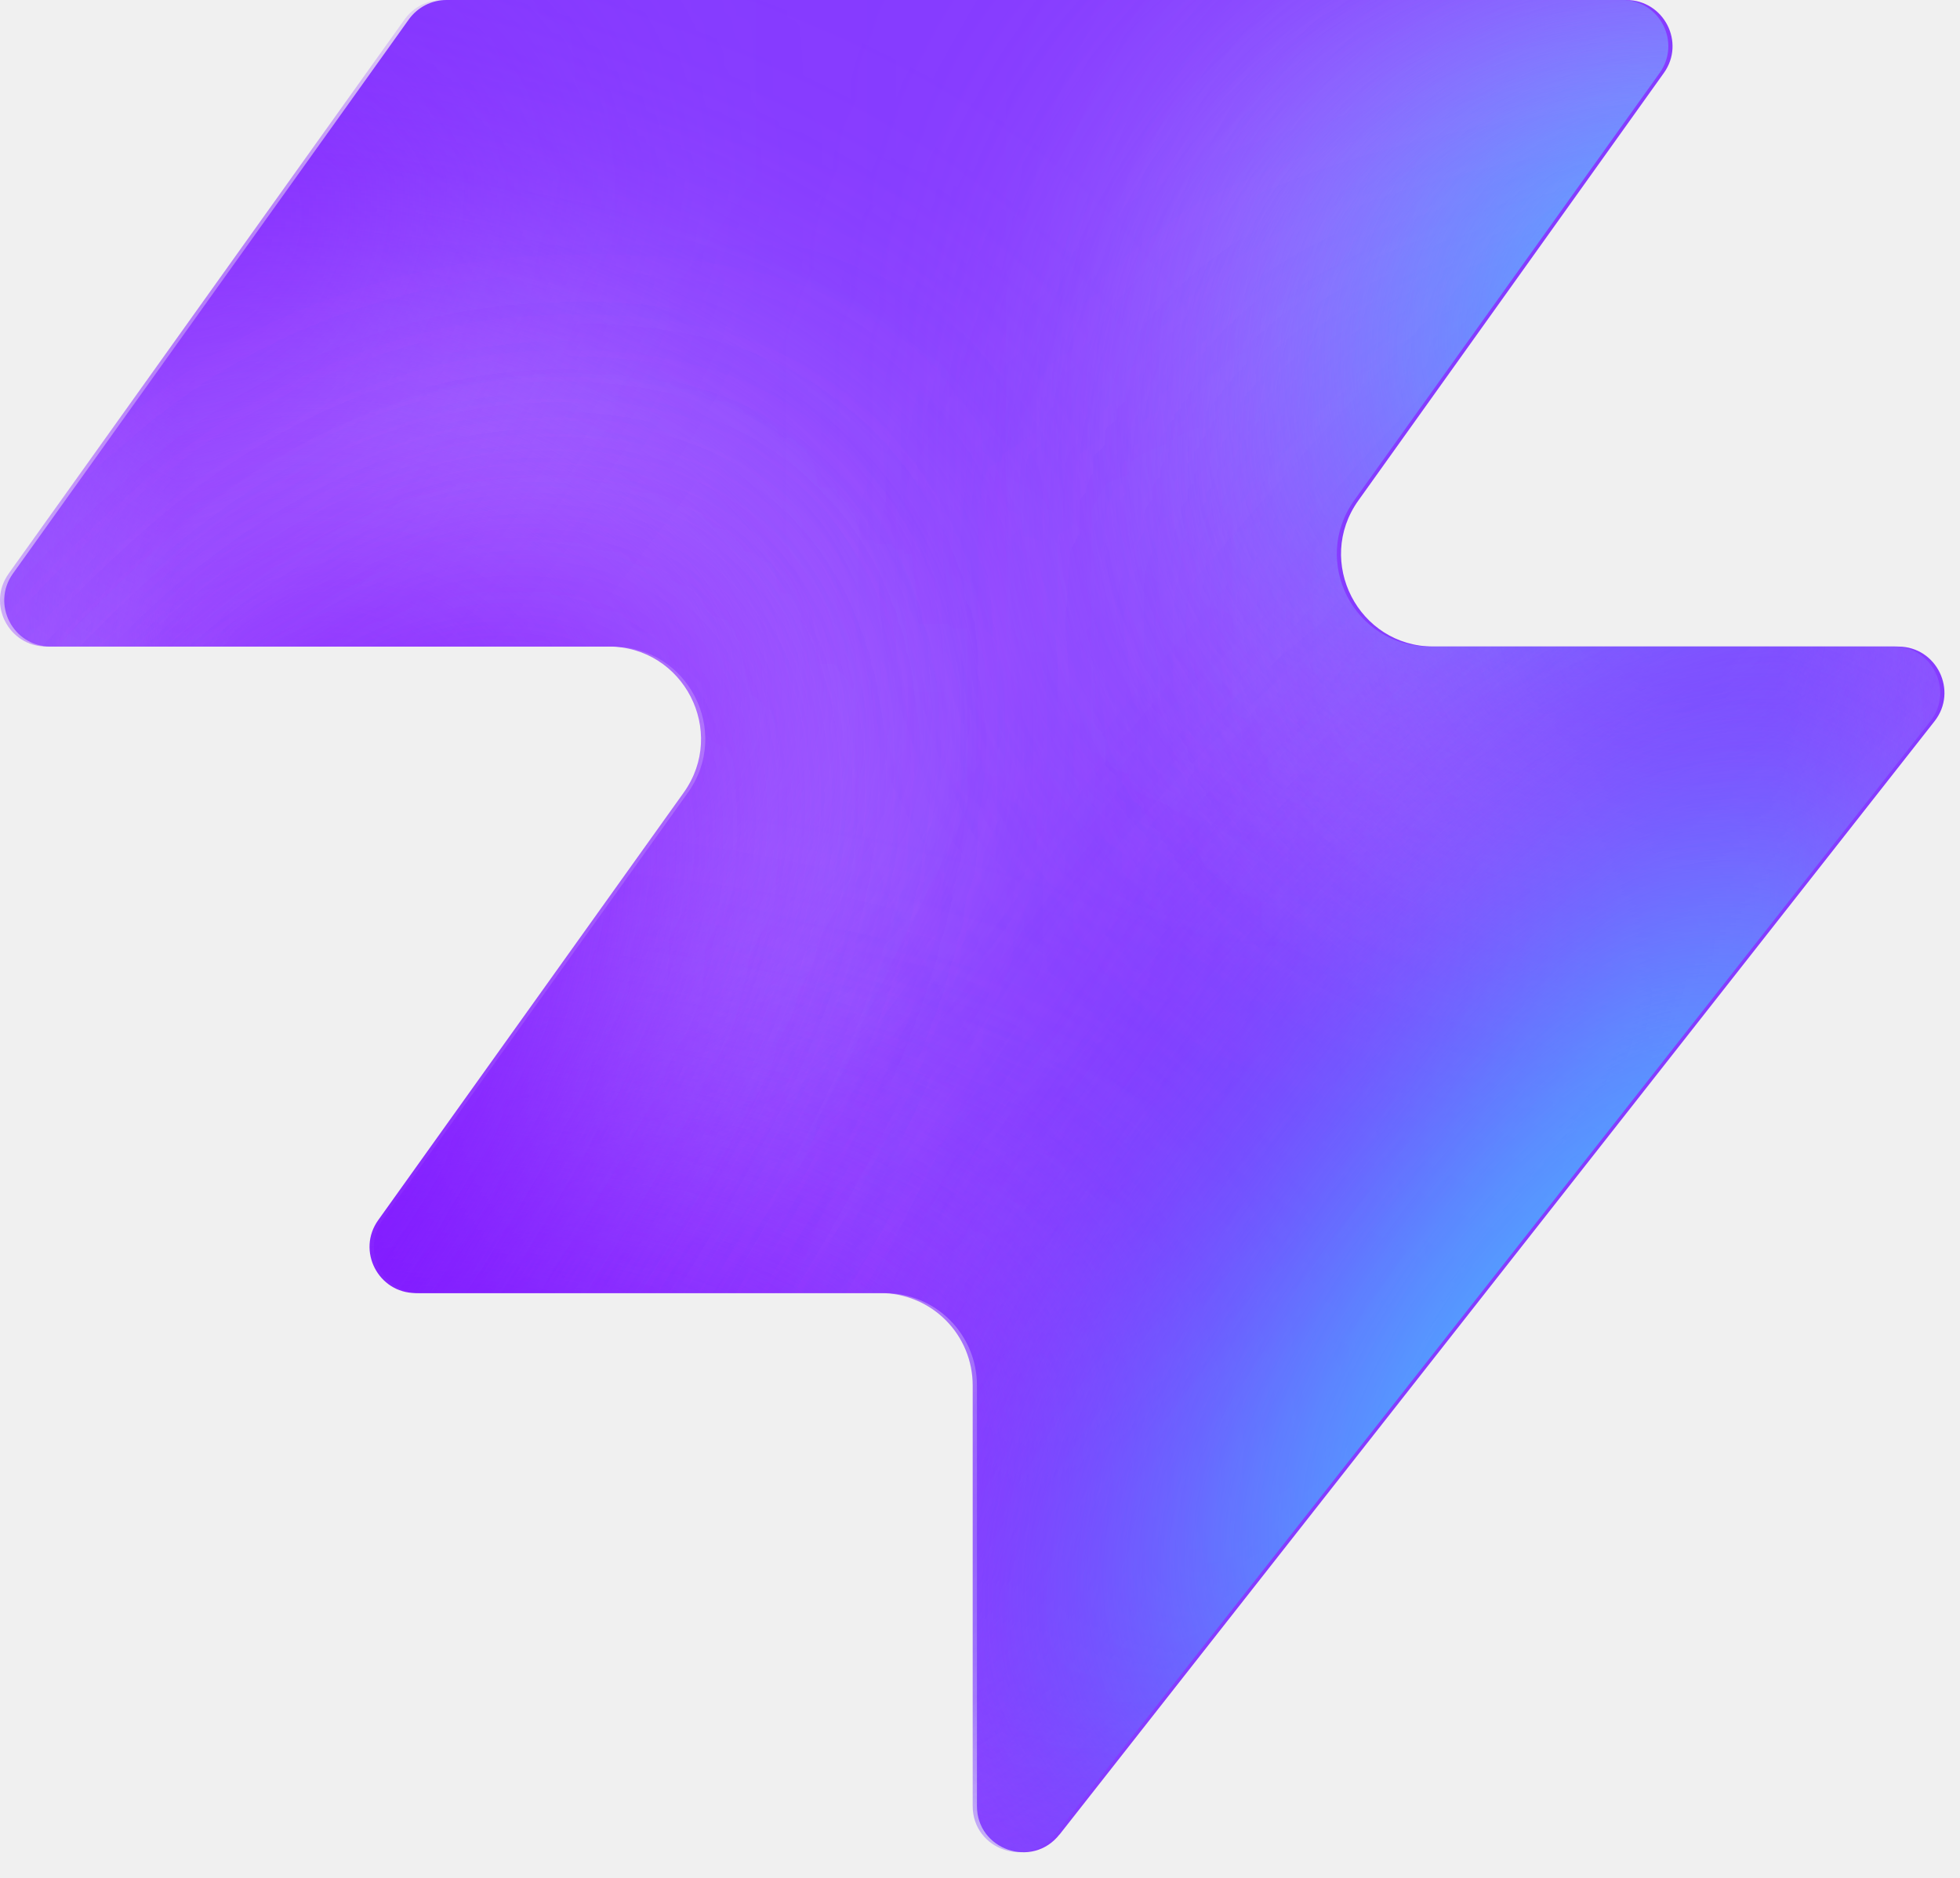
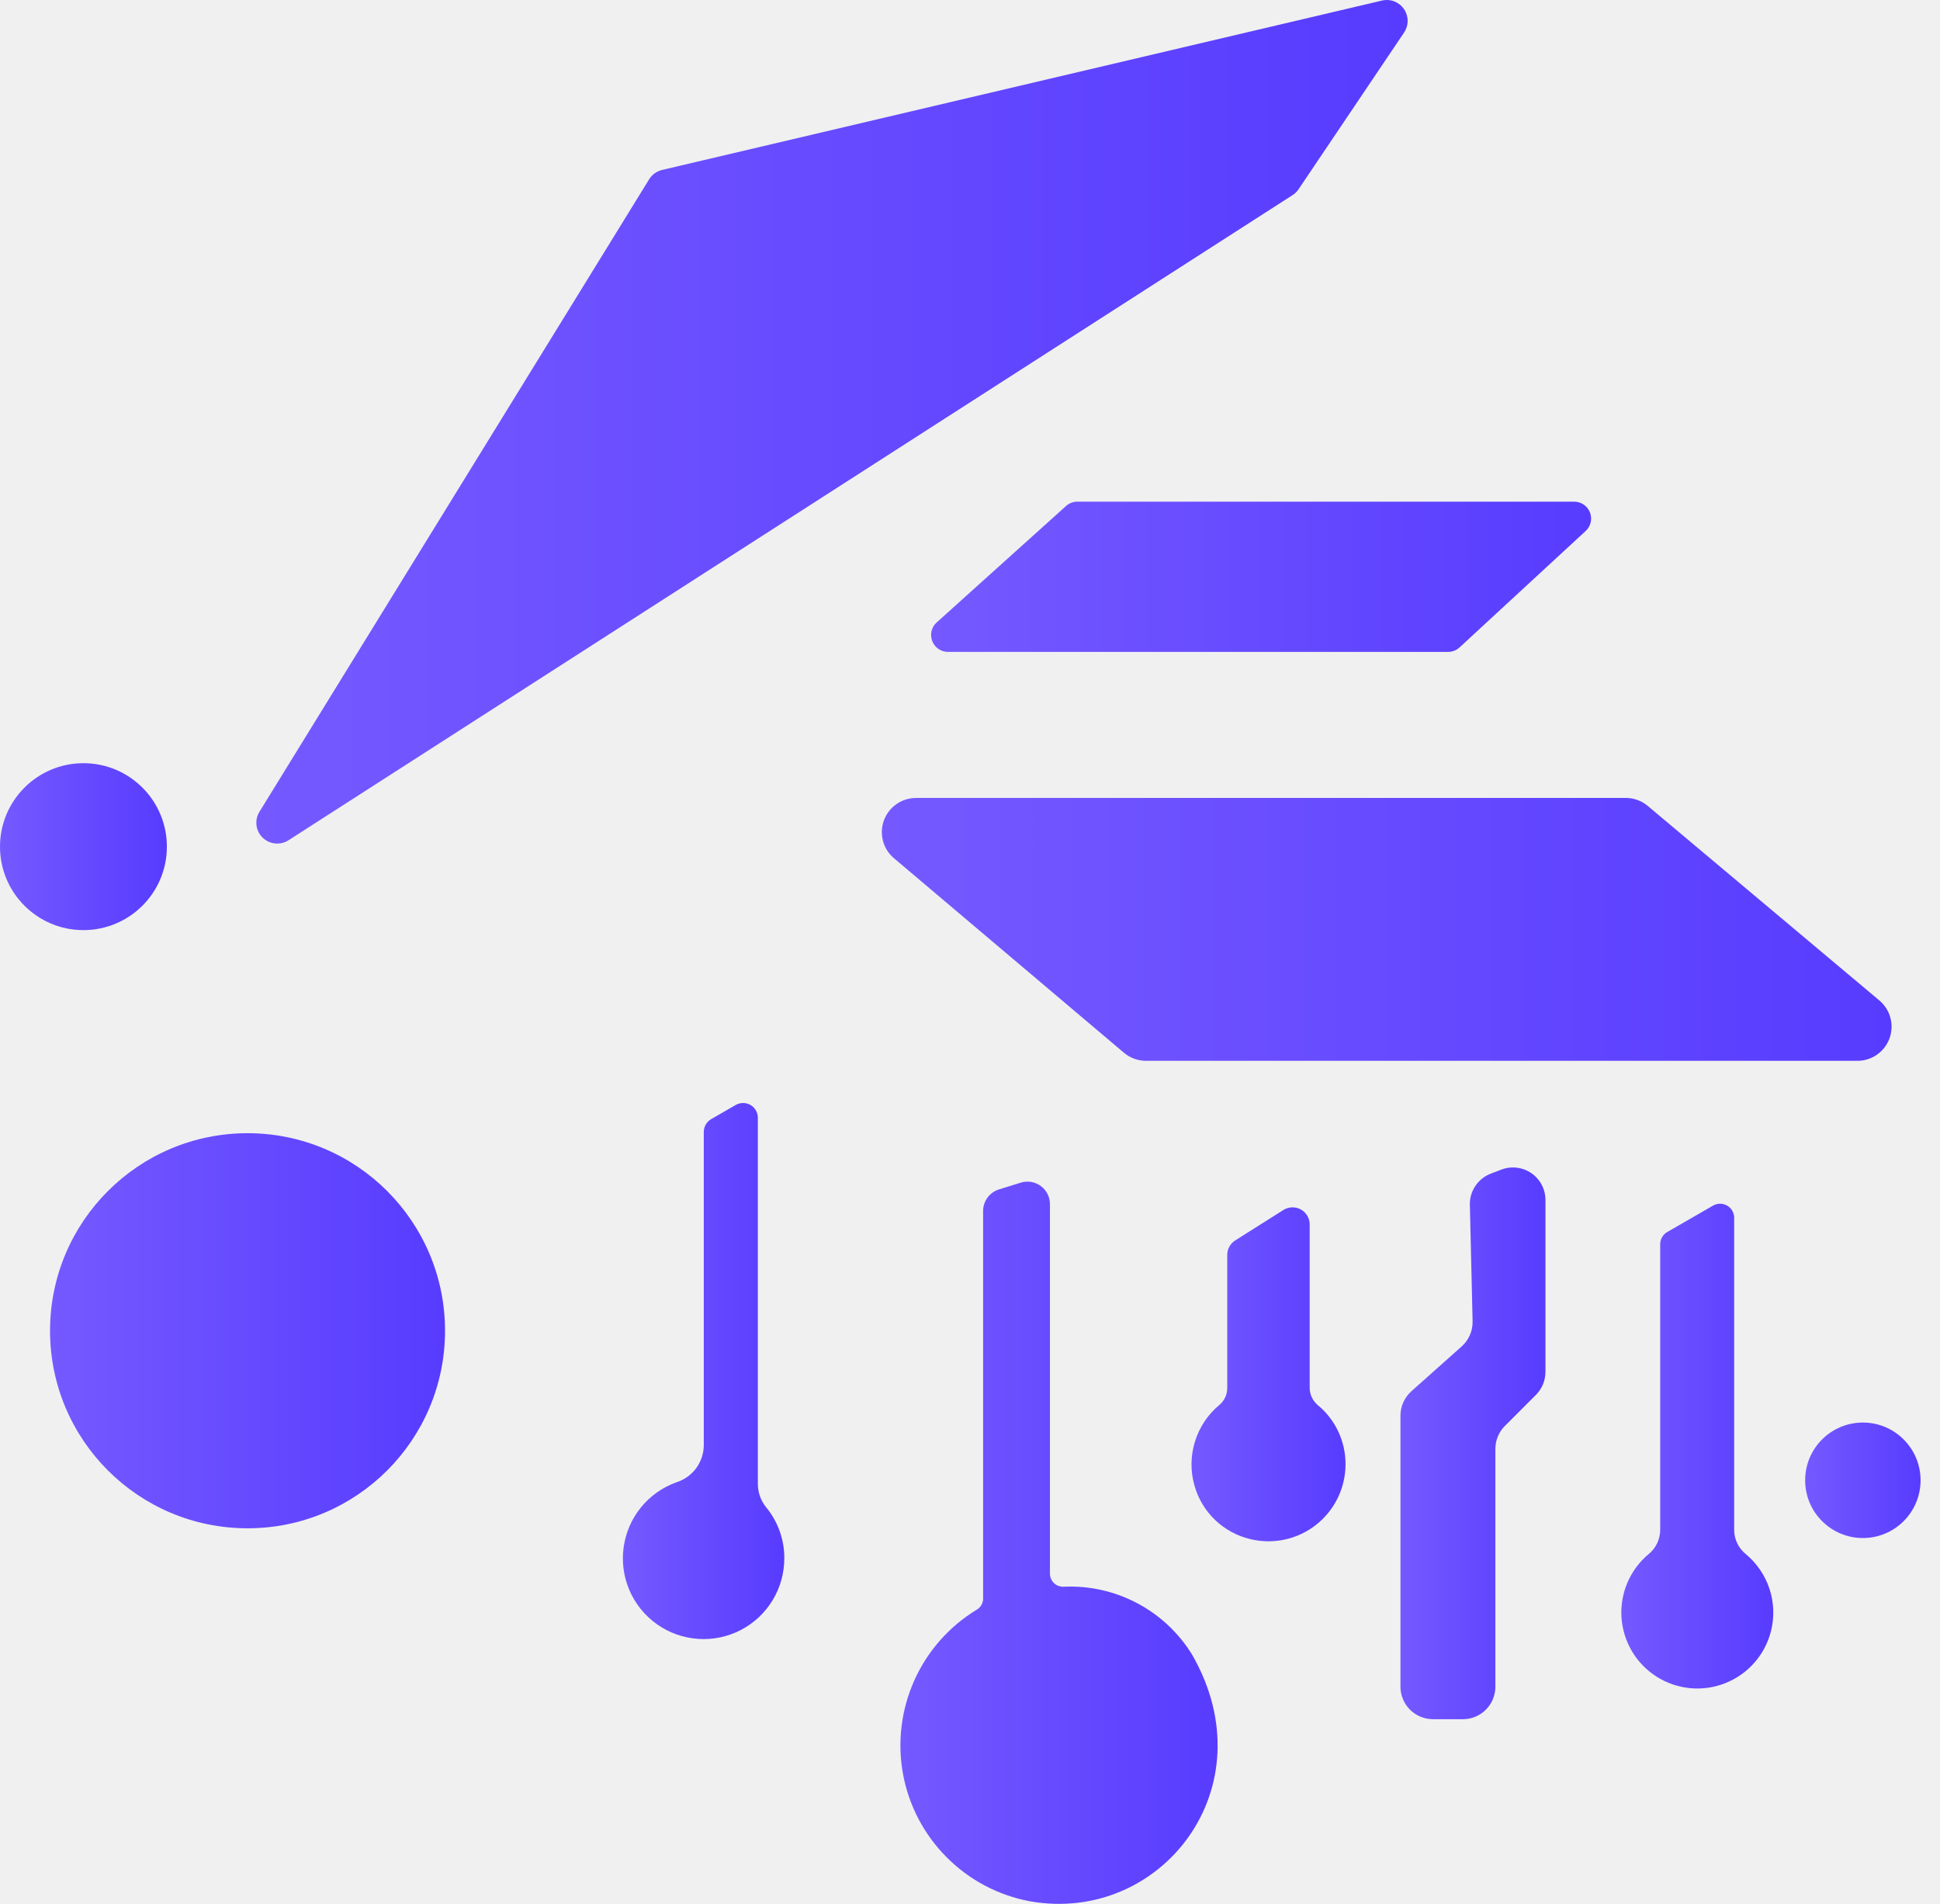
- <svg xmlns="http://www.w3.org/2000/svg" width="48" height="46" fill="none" viewBox="0 0 48 46">
-   <path fill="#863bff" d="M25.946 44.938c-.664.845-2.021.375-2.021-.698V33.937a2.26 2.26 0 0 0-2.262-2.262H10.287c-.92 0-1.456-1.04-.92-1.788l7.48-10.471c1.07-1.497 0-3.578-1.842-3.578H1.237c-.92 0-1.456-1.04-.92-1.788L10.013.474c.214-.297.556-.474.92-.474h28.894c.92 0 1.456 1.04.92 1.788l-7.48 10.471c-1.07 1.498 0 3.579 1.842 3.579h11.377c.943 0 1.473 1.088.89 1.83L25.947 44.94z" style="fill:#863bff;fill:color(display-p3 .525 .23 1);fill-opacity:1" />
-   <mask id="a" width="48" height="46" x="0" y="0" maskUnits="userSpaceOnUse" style="mask-type:alpha">
-     <path fill="#000" d="M25.842 44.938c-.664.844-2.021.375-2.021-.698V33.937a2.26 2.26 0 0 0-2.262-2.262H10.183c-.92 0-1.456-1.04-.92-1.788l7.48-10.471c1.07-1.498 0-3.579-1.842-3.579H1.133c-.92 0-1.456-1.04-.92-1.787L9.91.473c.214-.297.556-.474.92-.474h28.894c.92 0 1.456 1.04.92 1.788l-7.48 10.471c-1.07 1.498 0 3.578 1.842 3.578h11.377c.943 0 1.473 1.088.89 1.832L25.843 44.94z" style="fill:#000;fill-opacity:1" />
-   </mask>
-   <g mask="url(#a)">
-     <g filter="url(#b)">
-       <ellipse cx="5.508" cy="14.704" fill="#ede6ff" rx="5.508" ry="14.704" style="fill:#ede6ff;fill:color(display-p3 .927 .903 1);fill-opacity:1" transform="matrix(.00324 1 1 -.00324 -4.47 31.516)" />
-     </g>
-     <g filter="url(#c)">
-       <ellipse cx="10.399" cy="29.851" fill="#ede6ff" rx="10.399" ry="29.851" style="fill:#ede6ff;fill:color(display-p3 .927 .903 1);fill-opacity:1" transform="matrix(.00324 1 1 -.00324 -39.328 7.883)" />
-     </g>
-     <g filter="url(#d)">
-       <ellipse cx="5.508" cy="30.487" fill="#7e14ff" rx="5.508" ry="30.487" style="fill:#7e14ff;fill:color(display-p3 .492 .077 1);fill-opacity:1" transform="rotate(89.814 -25.913 -14.639)scale(1 -1)" />
-     </g>
-     <g filter="url(#e)">
-       <ellipse cx="5.508" cy="30.599" fill="#7e14ff" rx="5.508" ry="30.599" style="fill:#7e14ff;fill:color(display-p3 .492 .077 1);fill-opacity:1" transform="rotate(89.814 -32.644 -3.334)scale(1 -1)" />
-     </g>
-     <g filter="url(#f)">
-       <ellipse cx="5.508" cy="30.599" fill="#7e14ff" rx="5.508" ry="30.599" style="fill:#7e14ff;fill:color(display-p3 .492 .077 1);fill-opacity:1" transform="matrix(.00324 1 1 -.00324 -34.34 30.47)" />
-     </g>
-     <g filter="url(#g)">
-       <ellipse cx="14.072" cy="22.078" fill="#ede6ff" rx="14.072" ry="22.078" style="fill:#ede6ff;fill:color(display-p3 .927 .903 1);fill-opacity:1" transform="rotate(93.35 24.506 48.493)scale(-1 1)" />
-     </g>
-     <g filter="url(#h)">
-       <ellipse cx="3.47" cy="21.501" fill="#7e14ff" rx="3.47" ry="21.501" style="fill:#7e14ff;fill:color(display-p3 .492 .077 1);fill-opacity:1" transform="rotate(89.009 28.708 47.59)scale(-1 1)" />
-     </g>
-     <g filter="url(#i)">
-       <ellipse cx="3.47" cy="21.501" fill="#7e14ff" rx="3.47" ry="21.501" style="fill:#7e14ff;fill:color(display-p3 .492 .077 1);fill-opacity:1" transform="rotate(89.009 28.708 47.59)scale(-1 1)" />
-     </g>
-     <g filter="url(#j)">
-       <ellipse cx=".387" cy="8.972" fill="#7e14ff" rx="4.407" ry="29.108" style="fill:#7e14ff;fill:color(display-p3 .492 .077 1);fill-opacity:1" transform="rotate(39.51 .387 8.972)" />
-     </g>
-     <g filter="url(#k)">
-       <ellipse cx="47.523" cy="-6.092" fill="#7e14ff" rx="4.407" ry="29.108" style="fill:#7e14ff;fill:color(display-p3 .492 .077 1);fill-opacity:1" transform="rotate(37.892 47.523 -6.092)" />
-     </g>
-     <g filter="url(#l)">
-       <ellipse cx="41.412" cy="6.333" fill="#47bfff" rx="5.971" ry="9.665" style="fill:#47bfff;fill:color(display-p3 .28 .748 1);fill-opacity:1" transform="rotate(37.892 41.412 6.333)" />
-     </g>
-     <g filter="url(#m)">
-       <ellipse cx="-1.879" cy="38.332" fill="#7e14ff" rx="4.407" ry="29.108" style="fill:#7e14ff;fill:color(display-p3 .492 .077 1);fill-opacity:1" transform="rotate(37.892 -1.88 38.332)" />
-     </g>
-     <g filter="url(#n)">
-       <ellipse cx="-1.879" cy="38.332" fill="#7e14ff" rx="4.407" ry="29.108" style="fill:#7e14ff;fill:color(display-p3 .492 .077 1);fill-opacity:1" transform="rotate(37.892 -1.88 38.332)" />
-     </g>
-     <g filter="url(#o)">
-       <ellipse cx="35.651" cy="29.907" fill="#7e14ff" rx="4.407" ry="29.108" style="fill:#7e14ff;fill:color(display-p3 .492 .077 1);fill-opacity:1" transform="rotate(37.892 35.651 29.907)" />
-     </g>
-     <g filter="url(#p)">
-       <ellipse cx="38.418" cy="32.4" fill="#47bfff" rx="5.971" ry="15.297" style="fill:#47bfff;fill:color(display-p3 .28 .748 1);fill-opacity:1" transform="rotate(37.892 38.418 32.4)" />
-     </g>
+ <svg xmlns="http://www.w3.org/2000/svg" width="53" height="52" viewBox="0 0 53 52" fill="none">
+   <g clip-path="url(#clip0_166_630)">
+     <path d="M7.088 22.172L17.733 4.899C17.772 4.835 17.824 4.779 17.884 4.735C17.945 4.691 18.014 4.66 18.087 4.642L37.757 0.015C37.868 -0.011 37.985 -0.003 38.091 0.038C38.198 0.08 38.29 0.152 38.355 0.246C38.42 0.34 38.455 0.451 38.456 0.566C38.457 0.68 38.423 0.792 38.36 0.887L35.476 5.169C35.432 5.233 35.377 5.288 35.311 5.33L7.881 22.95C7.772 23.02 7.643 23.05 7.514 23.037C7.386 23.024 7.266 22.968 7.174 22.877C7.081 22.787 7.023 22.668 7.007 22.539C6.992 22.411 7.02 22.281 7.088 22.172Z" fill="url(#paint0_linear_166_630)" />
+     <path d="M25.585 17.005L29.124 13.82C29.209 13.744 29.318 13.702 29.432 13.702H43.014C43.105 13.704 43.195 13.732 43.27 13.784C43.345 13.837 43.403 13.91 43.437 13.996C43.47 14.081 43.477 14.174 43.458 14.264C43.438 14.353 43.392 14.435 43.325 14.498L39.874 17.683C39.789 17.762 39.678 17.805 39.563 17.805H25.892C25.8 17.804 25.71 17.775 25.634 17.722C25.559 17.669 25.501 17.595 25.468 17.509C25.435 17.423 25.428 17.329 25.449 17.239C25.47 17.149 25.517 17.068 25.585 17.005Z" fill="url(#paint1_linear_166_630)" />
+     <path d="M24.421 23.439L30.705 28.753C30.873 28.896 31.087 28.974 31.308 28.974H50.744C50.936 28.974 51.123 28.915 51.279 28.805C51.436 28.695 51.555 28.54 51.621 28.36C51.686 28.18 51.695 27.984 51.645 27.799C51.596 27.614 51.491 27.449 51.344 27.326L45.018 22.014C44.85 21.872 44.637 21.794 44.417 21.794H25.023C24.832 21.795 24.646 21.854 24.49 21.963C24.333 22.073 24.214 22.227 24.148 22.407C24.083 22.586 24.074 22.781 24.122 22.966C24.171 23.151 24.275 23.316 24.421 23.439Z" fill="url(#paint2_linear_166_630)" />
+     <path d="M32.57 45.197C34.658 48.834 31.707 52.559 28.14 51.93C27.277 51.77 26.483 51.351 25.864 50.729C25.244 50.108 24.827 49.313 24.669 48.449C24.512 47.586 24.62 46.695 24.98 45.894C25.339 45.093 25.934 44.421 26.684 43.965C26.737 43.935 26.78 43.891 26.811 43.838C26.842 43.785 26.858 43.725 26.858 43.664V33.075C26.858 32.944 26.9 32.816 26.978 32.71C27.056 32.605 27.165 32.526 27.29 32.487L27.886 32.302C27.978 32.273 28.076 32.267 28.171 32.282C28.266 32.298 28.356 32.337 28.434 32.394C28.511 32.451 28.575 32.525 28.618 32.611C28.662 32.697 28.684 32.792 28.684 32.889V42.982C28.684 43.029 28.694 43.075 28.712 43.119C28.73 43.162 28.756 43.202 28.79 43.235C28.823 43.268 28.863 43.294 28.906 43.312C28.95 43.329 28.997 43.338 29.044 43.338H29.058C29.756 43.305 30.451 43.461 31.068 43.788C31.686 44.115 32.205 44.601 32.57 45.197Z" fill="url(#paint3_linear_166_630)" />
+     <path d="M21.427 42.557C21.428 42.961 21.318 43.358 21.109 43.704C20.9 44.05 20.599 44.332 20.24 44.519C19.881 44.706 19.478 44.79 19.075 44.763C18.671 44.736 18.283 44.599 17.952 44.366C17.621 44.133 17.361 43.814 17.2 43.443C17.038 43.072 16.982 42.664 17.037 42.263C17.092 41.863 17.256 41.485 17.511 41.171C17.766 40.857 18.103 40.62 18.484 40.484C18.695 40.417 18.88 40.285 19.014 40.108C19.147 39.93 19.221 39.716 19.227 39.494V30.916C19.227 30.845 19.246 30.776 19.281 30.714C19.317 30.653 19.368 30.602 19.429 30.566L20.099 30.18C20.16 30.145 20.23 30.126 20.301 30.126C20.372 30.126 20.441 30.145 20.503 30.18C20.564 30.216 20.615 30.267 20.65 30.328C20.686 30.39 20.704 30.459 20.704 30.53V40.52C20.702 40.756 20.782 40.985 20.931 41.169C21.253 41.559 21.429 42.05 21.427 42.557Z" fill="url(#paint4_linear_166_630)" />
+     <path d="M36.759 39.992C36.759 40.31 36.687 40.624 36.548 40.911C36.409 41.197 36.207 41.448 35.957 41.645C35.708 41.842 35.416 41.98 35.106 42.048C34.795 42.116 34.473 42.113 34.164 42.039C33.8 41.954 33.466 41.773 33.196 41.515C32.927 41.257 32.731 40.931 32.631 40.571C32.519 40.176 32.525 39.757 32.648 39.365C32.771 38.973 33.005 38.626 33.322 38.365C33.389 38.307 33.441 38.235 33.477 38.154C33.512 38.073 33.53 37.986 33.528 37.898V34.275C33.528 34.196 33.547 34.118 33.586 34.049C33.624 33.98 33.679 33.922 33.746 33.879L35.062 33.048C35.133 33.004 35.215 32.979 35.298 32.976C35.382 32.974 35.465 32.993 35.538 33.034C35.612 33.074 35.673 33.134 35.715 33.206C35.758 33.278 35.78 33.36 35.78 33.444V37.897C35.779 37.987 35.797 38.077 35.835 38.159C35.872 38.241 35.927 38.314 35.995 38.373C36.235 38.569 36.428 38.816 36.56 39.096C36.692 39.377 36.76 39.683 36.759 39.992Z" fill="url(#paint5_linear_166_630)" />
+     <path d="M40.726 32.056L41.016 31.945C41.15 31.894 41.295 31.876 41.438 31.893C41.581 31.91 41.718 31.961 41.837 32.043C41.955 32.124 42.052 32.234 42.119 32.361C42.186 32.489 42.221 32.631 42.221 32.775V37.47C42.221 37.705 42.128 37.931 41.961 38.098L41.113 38.946C40.947 39.112 40.853 39.338 40.853 39.573V46.069C40.853 46.304 40.76 46.53 40.593 46.696C40.427 46.863 40.201 46.956 39.965 46.956H39.148C38.912 46.956 38.687 46.863 38.52 46.696C38.354 46.53 38.26 46.304 38.26 46.069V38.663C38.26 38.538 38.287 38.414 38.338 38.3C38.389 38.186 38.464 38.084 38.557 38L39.935 36.772C40.031 36.686 40.107 36.581 40.158 36.462C40.209 36.344 40.234 36.217 40.231 36.088L40.156 32.908C40.151 32.724 40.203 32.544 40.306 32.392C40.408 32.239 40.555 32.122 40.726 32.056Z" fill="url(#paint6_linear_166_630)" />
+     <path d="M48.382 44.553C48.302 44.87 48.147 45.164 47.931 45.41C47.715 45.657 47.444 45.848 47.139 45.97C46.835 46.091 46.507 46.139 46.181 46.109C45.854 46.079 45.54 45.972 45.263 45.798C44.986 45.623 44.754 45.385 44.586 45.104C44.419 44.822 44.32 44.505 44.298 44.178C44.277 43.852 44.333 43.524 44.462 43.223C44.591 42.922 44.789 42.656 45.041 42.446C45.138 42.367 45.217 42.267 45.272 42.153C45.326 42.039 45.355 41.915 45.356 41.789V33.983C45.356 33.915 45.374 33.849 45.408 33.79C45.441 33.732 45.49 33.683 45.548 33.65L46.801 32.928C46.859 32.895 46.926 32.877 46.993 32.877C47.06 32.877 47.127 32.895 47.185 32.929C47.243 32.962 47.292 33.011 47.325 33.069C47.359 33.128 47.377 33.194 47.377 33.261V41.788C47.377 41.913 47.406 42.037 47.46 42.15C47.514 42.264 47.593 42.363 47.69 42.443C47.993 42.693 48.219 43.024 48.342 43.397C48.465 43.771 48.479 44.172 48.382 44.553Z" fill="url(#paint7_linear_166_630)" />
+     <path d="M2.279 25.404C3.538 25.404 4.559 24.384 4.559 23.125C4.559 21.866 3.538 20.845 2.279 20.845C1.021 20.845 0 21.866 0 23.125C0 24.384 1.021 25.404 2.279 25.404Z" fill="url(#paint8_linear_166_630)" />
+     <path d="M6.763 41.742C9.743 41.742 12.158 39.326 12.158 36.347C12.158 33.367 9.743 30.951 6.763 30.951C3.783 30.951 1.367 33.367 1.367 36.347C1.367 39.326 3.783 41.742 6.763 41.742Z" fill="url(#paint9_linear_166_630)" />
+     <path d="M50.893 42.008C51.763 42.008 52.469 41.302 52.469 40.431C52.469 39.56 51.763 38.854 50.893 38.854C50.022 38.854 49.316 39.56 49.316 40.431C49.316 41.302 50.022 42.008 50.893 42.008Z" fill="url(#paint10_linear_166_630)" />
  </g>
  <defs>
-     <filter id="b" width="60.045" height="41.654" x="-19.77" y="16.149" color-interpolation-filters="sRGB" filterUnits="userSpaceOnUse">
-       <feFlood flood-opacity="0" result="BackgroundImageFix" />
-       <feBlend in="SourceGraphic" in2="BackgroundImageFix" result="shape" />
-       <feGaussianBlur result="effect1_foregroundBlur_2002_17158" stdDeviation="7.659" />
-     </filter>
-     <filter id="c" width="90.34" height="51.437" x="-54.613" y="-7.533" color-interpolation-filters="sRGB" filterUnits="userSpaceOnUse">
-       <feFlood flood-opacity="0" result="BackgroundImageFix" />
-       <feBlend in="SourceGraphic" in2="BackgroundImageFix" result="shape" />
-       <feGaussianBlur result="effect1_foregroundBlur_2002_17158" stdDeviation="7.659" />
-     </filter>
-     <filter id="d" width="79.355" height="29.4" x="-49.64" y="2.03" color-interpolation-filters="sRGB" filterUnits="userSpaceOnUse">
-       <feFlood flood-opacity="0" result="BackgroundImageFix" />
-       <feBlend in="SourceGraphic" in2="BackgroundImageFix" result="shape" />
-       <feGaussianBlur result="effect1_foregroundBlur_2002_17158" stdDeviation="4.596" />
-     </filter>
-     <filter id="e" width="79.579" height="29.4" x="-45.045" y="20.029" color-interpolation-filters="sRGB" filterUnits="userSpaceOnUse">
-       <feFlood flood-opacity="0" result="BackgroundImageFix" />
-       <feBlend in="SourceGraphic" in2="BackgroundImageFix" result="shape" />
-       <feGaussianBlur result="effect1_foregroundBlur_2002_17158" stdDeviation="4.596" />
-     </filter>
-     <filter id="f" width="79.579" height="29.4" x="-43.513" y="21.178" color-interpolation-filters="sRGB" filterUnits="userSpaceOnUse">
-       <feFlood flood-opacity="0" result="BackgroundImageFix" />
-       <feBlend in="SourceGraphic" in2="BackgroundImageFix" result="shape" />
-       <feGaussianBlur result="effect1_foregroundBlur_2002_17158" stdDeviation="4.596" />
-     </filter>
-     <filter id="g" width="74.749" height="58.852" x="15.756" y="-17.901" color-interpolation-filters="sRGB" filterUnits="userSpaceOnUse">
-       <feFlood flood-opacity="0" result="BackgroundImageFix" />
-       <feBlend in="SourceGraphic" in2="BackgroundImageFix" result="shape" />
-       <feGaussianBlur result="effect1_foregroundBlur_2002_17158" stdDeviation="7.659" />
-     </filter>
-     <filter id="h" width="61.377" height="25.362" x="23.548" y="2.284" color-interpolation-filters="sRGB" filterUnits="userSpaceOnUse">
-       <feFlood flood-opacity="0" result="BackgroundImageFix" />
-       <feBlend in="SourceGraphic" in2="BackgroundImageFix" result="shape" />
-       <feGaussianBlur result="effect1_foregroundBlur_2002_17158" stdDeviation="4.596" />
-     </filter>
-     <filter id="i" width="61.377" height="25.362" x="23.548" y="2.284" color-interpolation-filters="sRGB" filterUnits="userSpaceOnUse">
-       <feFlood flood-opacity="0" result="BackgroundImageFix" />
-       <feBlend in="SourceGraphic" in2="BackgroundImageFix" result="shape" />
-       <feGaussianBlur result="effect1_foregroundBlur_2002_17158" stdDeviation="4.596" />
-     </filter>
-     <filter id="j" width="56.045" height="63.649" x="-27.636" y="-22.853" color-interpolation-filters="sRGB" filterUnits="userSpaceOnUse">
-       <feFlood flood-opacity="0" result="BackgroundImageFix" />
-       <feBlend in="SourceGraphic" in2="BackgroundImageFix" result="shape" />
-       <feGaussianBlur result="effect1_foregroundBlur_2002_17158" stdDeviation="4.596" />
-     </filter>
-     <filter id="k" width="54.814" height="64.646" x="20.116" y="-38.415" color-interpolation-filters="sRGB" filterUnits="userSpaceOnUse">
-       <feFlood flood-opacity="0" result="BackgroundImageFix" />
-       <feBlend in="SourceGraphic" in2="BackgroundImageFix" result="shape" />
-       <feGaussianBlur result="effect1_foregroundBlur_2002_17158" stdDeviation="4.596" />
-     </filter>
-     <filter id="l" width="33.541" height="35.313" x="24.641" y="-11.323" color-interpolation-filters="sRGB" filterUnits="userSpaceOnUse">
-       <feFlood flood-opacity="0" result="BackgroundImageFix" />
-       <feBlend in="SourceGraphic" in2="BackgroundImageFix" result="shape" />
-       <feGaussianBlur result="effect1_foregroundBlur_2002_17158" stdDeviation="4.596" />
-     </filter>
-     <filter id="m" width="54.814" height="64.646" x="-29.286" y="6.009" color-interpolation-filters="sRGB" filterUnits="userSpaceOnUse">
-       <feFlood flood-opacity="0" result="BackgroundImageFix" />
-       <feBlend in="SourceGraphic" in2="BackgroundImageFix" result="shape" />
-       <feGaussianBlur result="effect1_foregroundBlur_2002_17158" stdDeviation="4.596" />
-     </filter>
-     <filter id="n" width="54.814" height="64.646" x="-29.286" y="6.009" color-interpolation-filters="sRGB" filterUnits="userSpaceOnUse">
-       <feFlood flood-opacity="0" result="BackgroundImageFix" />
-       <feBlend in="SourceGraphic" in2="BackgroundImageFix" result="shape" />
-       <feGaussianBlur result="effect1_foregroundBlur_2002_17158" stdDeviation="4.596" />
-     </filter>
-     <filter id="o" width="54.814" height="64.646" x="8.244" y="-2.416" color-interpolation-filters="sRGB" filterUnits="userSpaceOnUse">
-       <feFlood flood-opacity="0" result="BackgroundImageFix" />
-       <feBlend in="SourceGraphic" in2="BackgroundImageFix" result="shape" />
-       <feGaussianBlur result="effect1_foregroundBlur_2002_17158" stdDeviation="4.596" />
-     </filter>
-     <filter id="p" width="39.409" height="43.623" x="18.713" y="10.588" color-interpolation-filters="sRGB" filterUnits="userSpaceOnUse">
-       <feFlood flood-opacity="0" result="BackgroundImageFix" />
-       <feBlend in="SourceGraphic" in2="BackgroundImageFix" result="shape" />
-       <feGaussianBlur result="effect1_foregroundBlur_2002_17158" stdDeviation="4.596" />
-     </filter>
+     <linearGradient id="paint0_linear_166_630" x1="7.003" y1="11.52" x2="38.456" y2="11.52" gradientUnits="userSpaceOnUse">
+       <stop stop-color="#7559FF" />
+       <stop offset="1" stop-color="#573CFF" />
+     </linearGradient>
+     <linearGradient id="paint1_linear_166_630" x1="25.437" y1="15.754" x2="43.468" y2="15.754" gradientUnits="userSpaceOnUse">
+       <stop stop-color="#7559FF" />
+       <stop offset="1" stop-color="#573CFF" />
+     </linearGradient>
+     <linearGradient id="paint2_linear_166_630" x1="24.092" y1="25.384" x2="51.677" y2="25.384" gradientUnits="userSpaceOnUse">
+       <stop stop-color="#7559FF" />
+       <stop offset="1" stop-color="#573CFF" />
+     </linearGradient>
+     <linearGradient id="paint3_linear_166_630" x1="24.599" y1="42.137" x2="33.265" y2="42.137" gradientUnits="userSpaceOnUse">
+       <stop stop-color="#7559FF" />
+       <stop offset="1" stop-color="#573CFF" />
+     </linearGradient>
+     <linearGradient id="paint4_linear_166_630" x1="17.016" y1="37.447" x2="21.427" y2="37.447" gradientUnits="userSpaceOnUse">
+       <stop stop-color="#7559FF" />
+       <stop offset="1" stop-color="#573CFF" />
+     </linearGradient>
+     <linearGradient id="paint5_linear_166_630" x1="32.551" y1="37.536" x2="36.759" y2="37.536" gradientUnits="userSpaceOnUse">
+       <stop stop-color="#7559FF" />
+       <stop offset="1" stop-color="#573CFF" />
+     </linearGradient>
+     <linearGradient id="paint6_linear_166_630" x1="38.26" y1="39.421" x2="42.221" y2="39.421" gradientUnits="userSpaceOnUse">
+       <stop stop-color="#7559FF" />
+       <stop offset="1" stop-color="#573CFF" />
+     </linearGradient>
+     <linearGradient id="paint7_linear_166_630" x1="44.294" y1="39.497" x2="48.446" y2="39.497" gradientUnits="userSpaceOnUse">
+       <stop stop-color="#7559FF" />
+       <stop offset="1" stop-color="#573CFF" />
+     </linearGradient>
+     <linearGradient id="paint8_linear_166_630" x1="0" y1="23.125" x2="4.559" y2="23.125" gradientUnits="userSpaceOnUse">
+       <stop stop-color="#7559FF" />
+       <stop offset="1" stop-color="#573CFF" />
+     </linearGradient>
+     <linearGradient id="paint9_linear_166_630" x1="1.367" y1="36.347" x2="12.158" y2="36.347" gradientUnits="userSpaceOnUse">
+       <stop stop-color="#7559FF" />
+       <stop offset="1" stop-color="#573CFF" />
+     </linearGradient>
+     <linearGradient id="paint10_linear_166_630" x1="49.316" y1="40.431" x2="52.469" y2="40.431" gradientUnits="userSpaceOnUse">
+       <stop stop-color="#7559FF" />
+       <stop offset="1" stop-color="#573CFF" />
+     </linearGradient>
+     <clipPath id="clip0_166_630">
+       <rect width="52.47" height="52" fill="white" />
+     </clipPath>
  </defs>
</svg>
